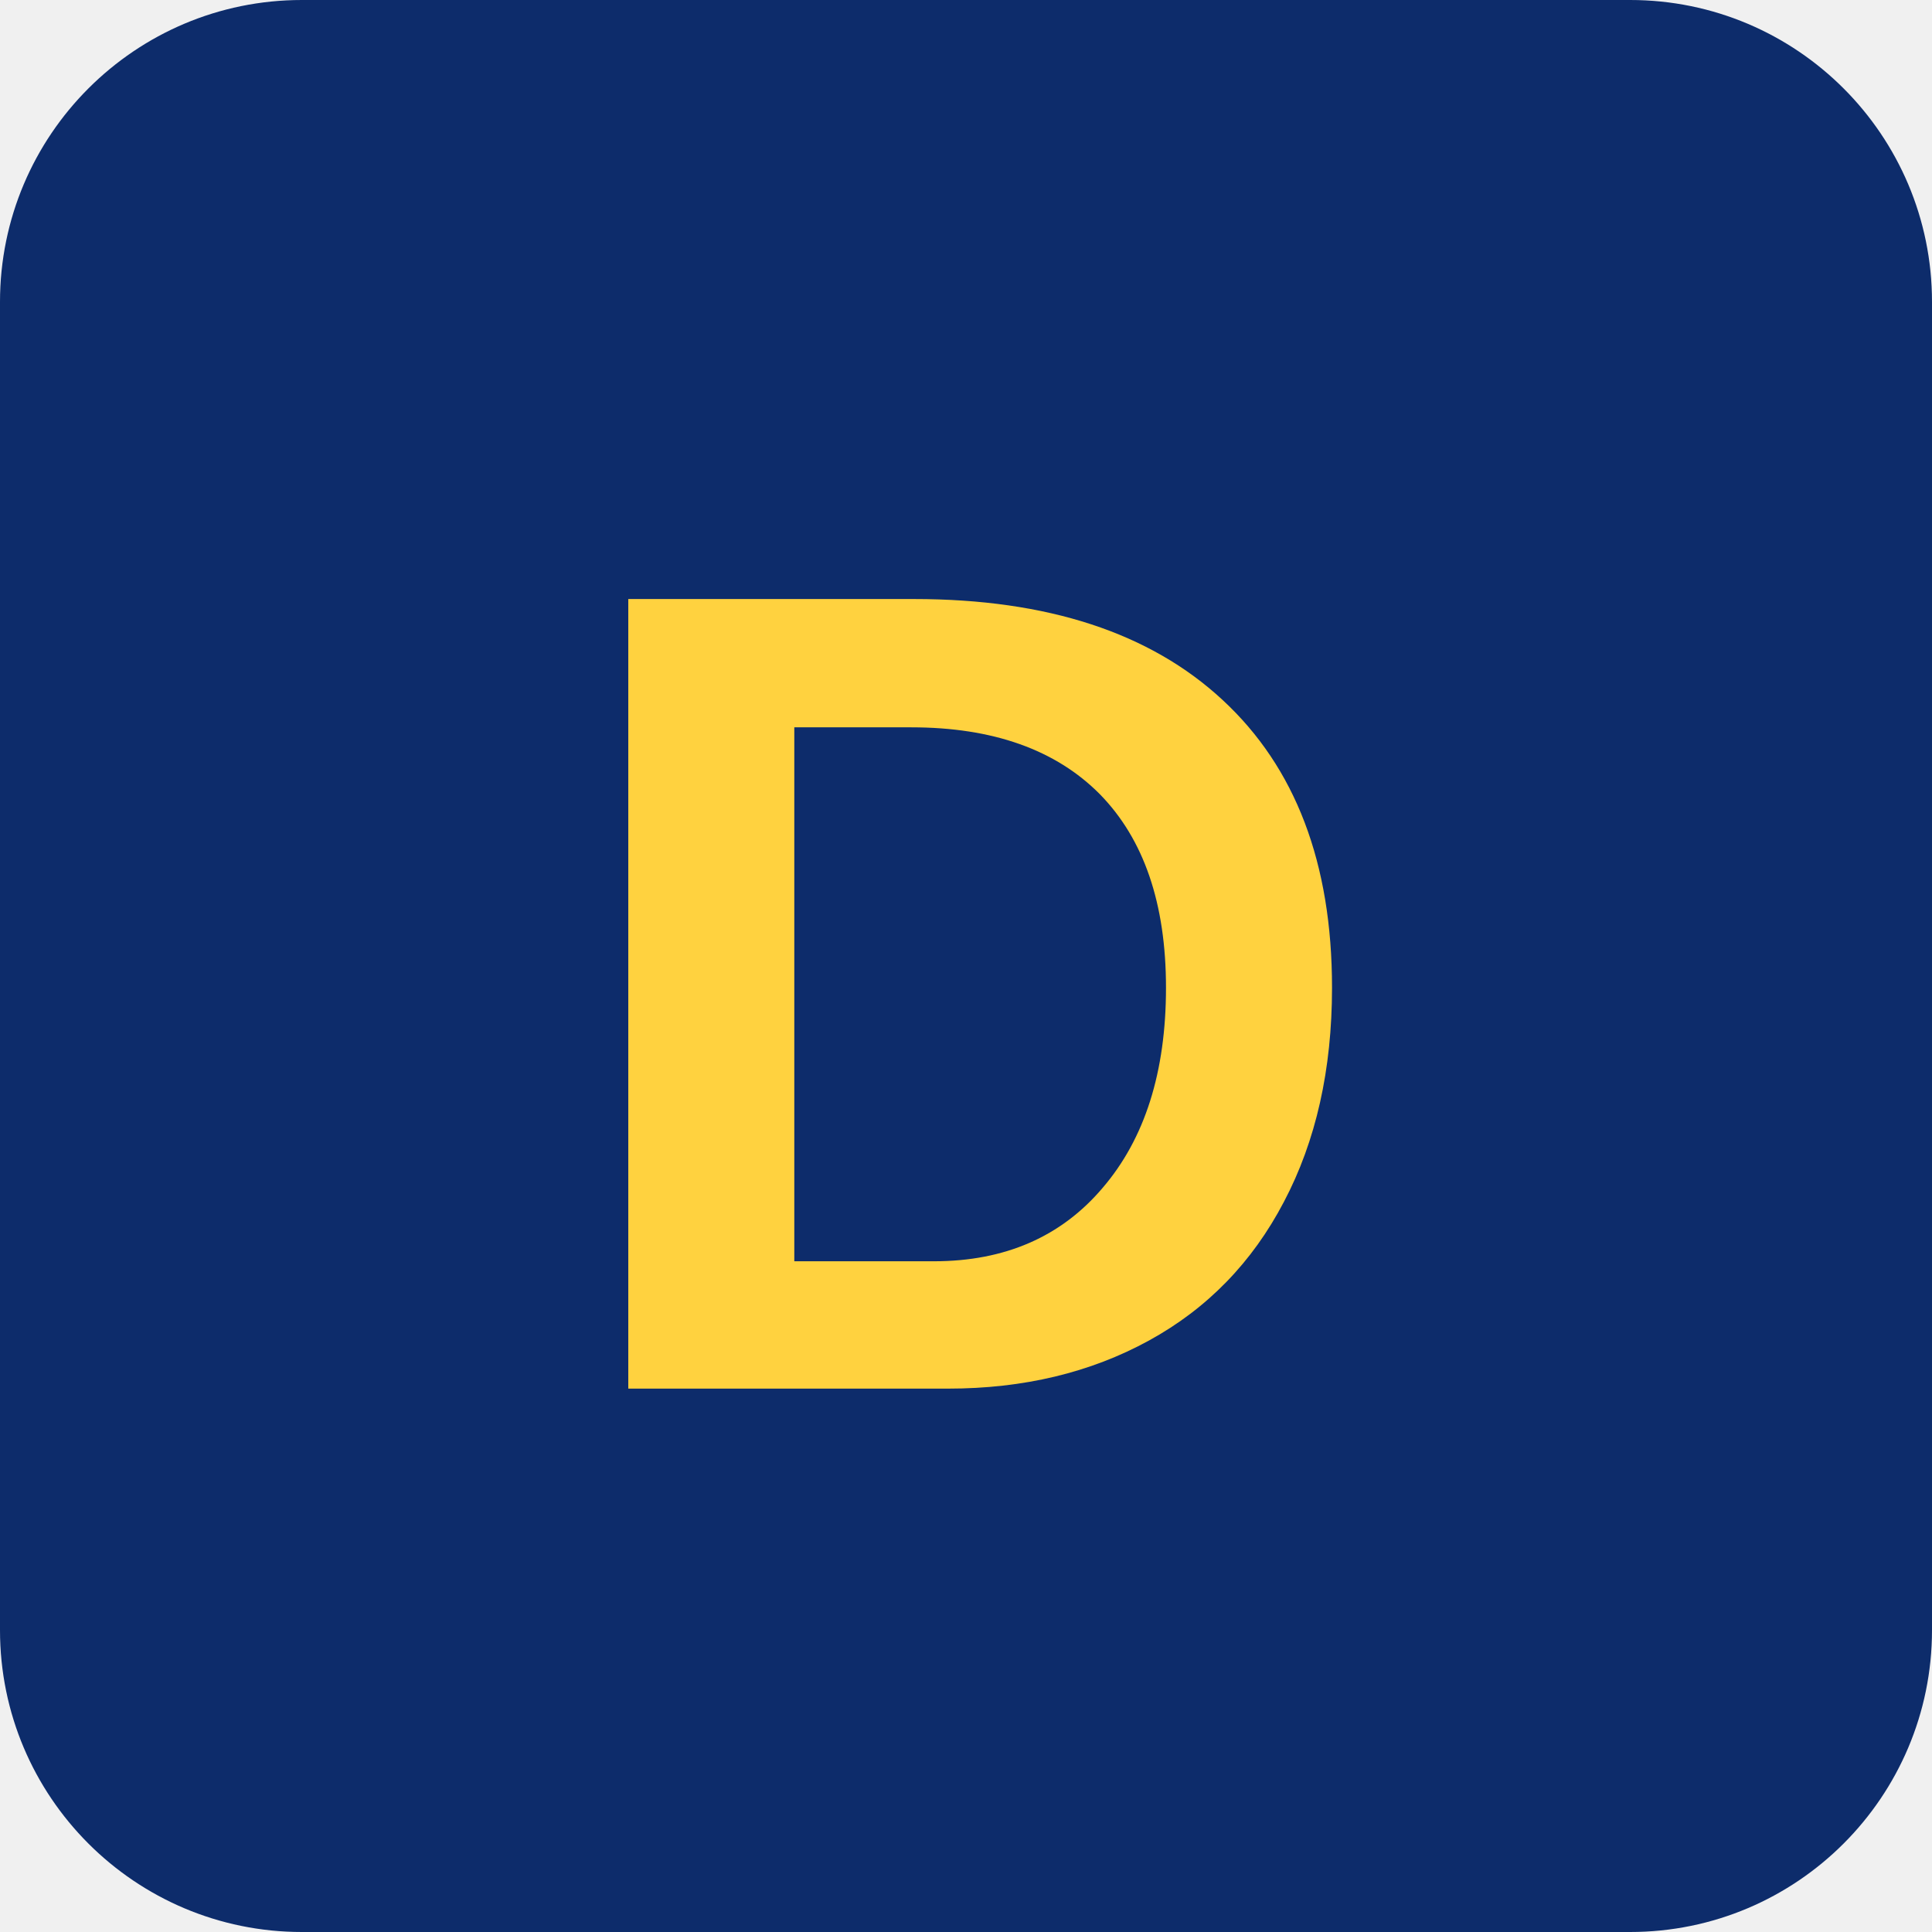
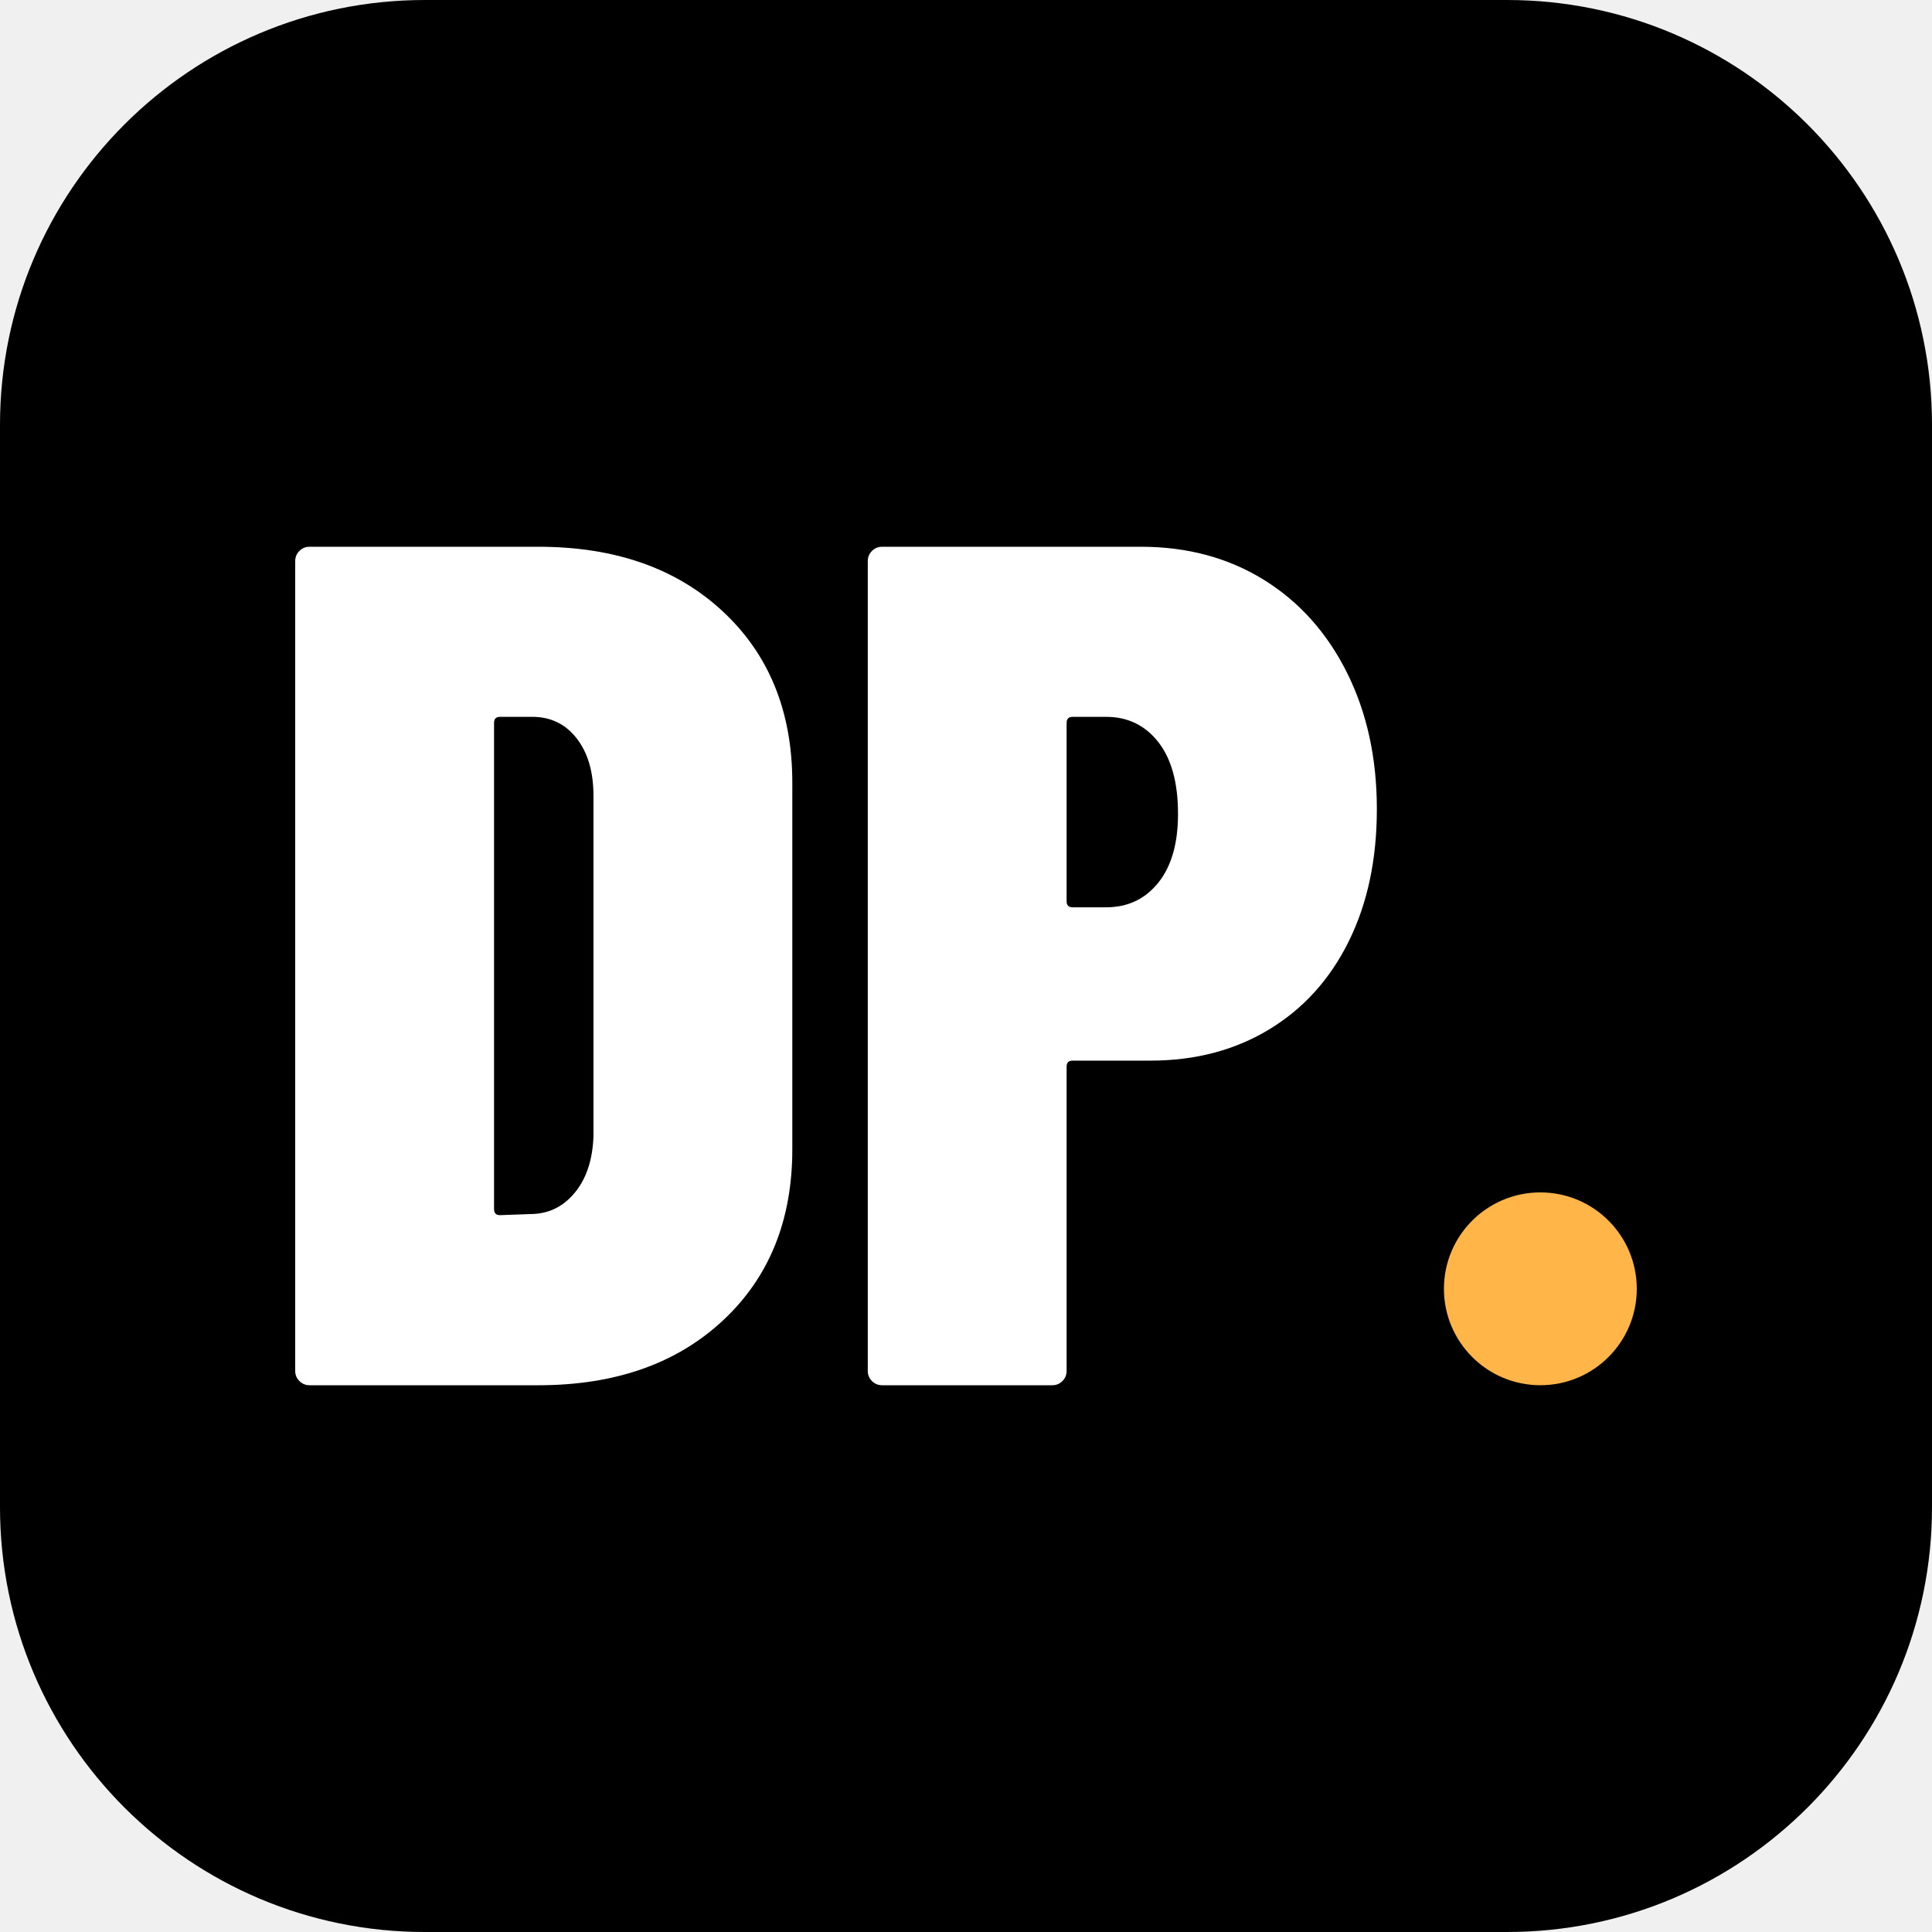
- <svg xmlns="http://www.w3.org/2000/svg" viewBox="0 0 32 32">
-   <rect width="32" height="32" rx="5" fill="#0d2c6b" />
-   <text x="16" y="23" text-anchor="middle" font-family="Arial, sans-serif" font-weight="800" font-size="19" fill="#ffd23f">D</text>
+ <svg xmlns="http://www.w3.org/2000/svg" viewBox="0 0 512 512" width="512" height="512" role="img" aria-label="DP.IO">
+   <rect width="512" height="512" rx="112.6" fill="#000000" />
+   <path fill="#FFFFFF" d="M78.234 363.295V148.705Q78.234 147.118 79.345 146.007Q80.456 144.896 82.043 144.896H142.674Q173.148 144.896 191.56 162.038Q209.971 179.18 209.971 207.432V304.568Q209.971 332.82 191.56 349.962Q173.148 367.104 142.674 367.104H82.043Q80.456 367.104 79.345 365.993Q78.234 364.882 78.234 363.295ZM132.516 322.028 141.404 321.71Q148.07 321.393 152.515 315.837Q156.959 310.282 157.276 301.076V210.924Q157.276 201.4 152.832 195.686Q148.388 189.972 141.087 189.972H132.516Q130.929 189.972 130.929 191.56V320.44Q130.929 322.028 132.516 322.028ZM364.882 214.415Q364.882 234.414 357.422 249.492Q349.962 264.571 336.312 272.824Q322.662 281.078 304.886 281.078H284.252Q282.665 281.078 282.665 282.665V363.295Q282.665 364.882 281.554 365.993Q280.443 367.104 278.856 367.104H233.779Q232.192 367.104 231.081 365.993Q229.97 364.882 229.97 363.295V148.705Q229.97 147.118 231.081 146.007Q232.192 144.896 233.779 144.896H302.346Q320.758 144.896 334.884 153.626Q349.01 162.355 356.946 178.227Q364.882 194.099 364.882 214.415ZM312.187 215.685Q312.187 203.305 306.949 196.639Q301.711 189.972 293.14 189.972H284.252Q282.665 189.972 282.665 191.56V238.858Q282.665 240.445 284.252 240.445H293.14Q301.711 240.445 306.949 233.938Q312.187 227.43 312.187 215.685Z" />
+   <circle fill="#FFB547" cx="408.21" cy="341.55" r="25.55" />
</svg>
